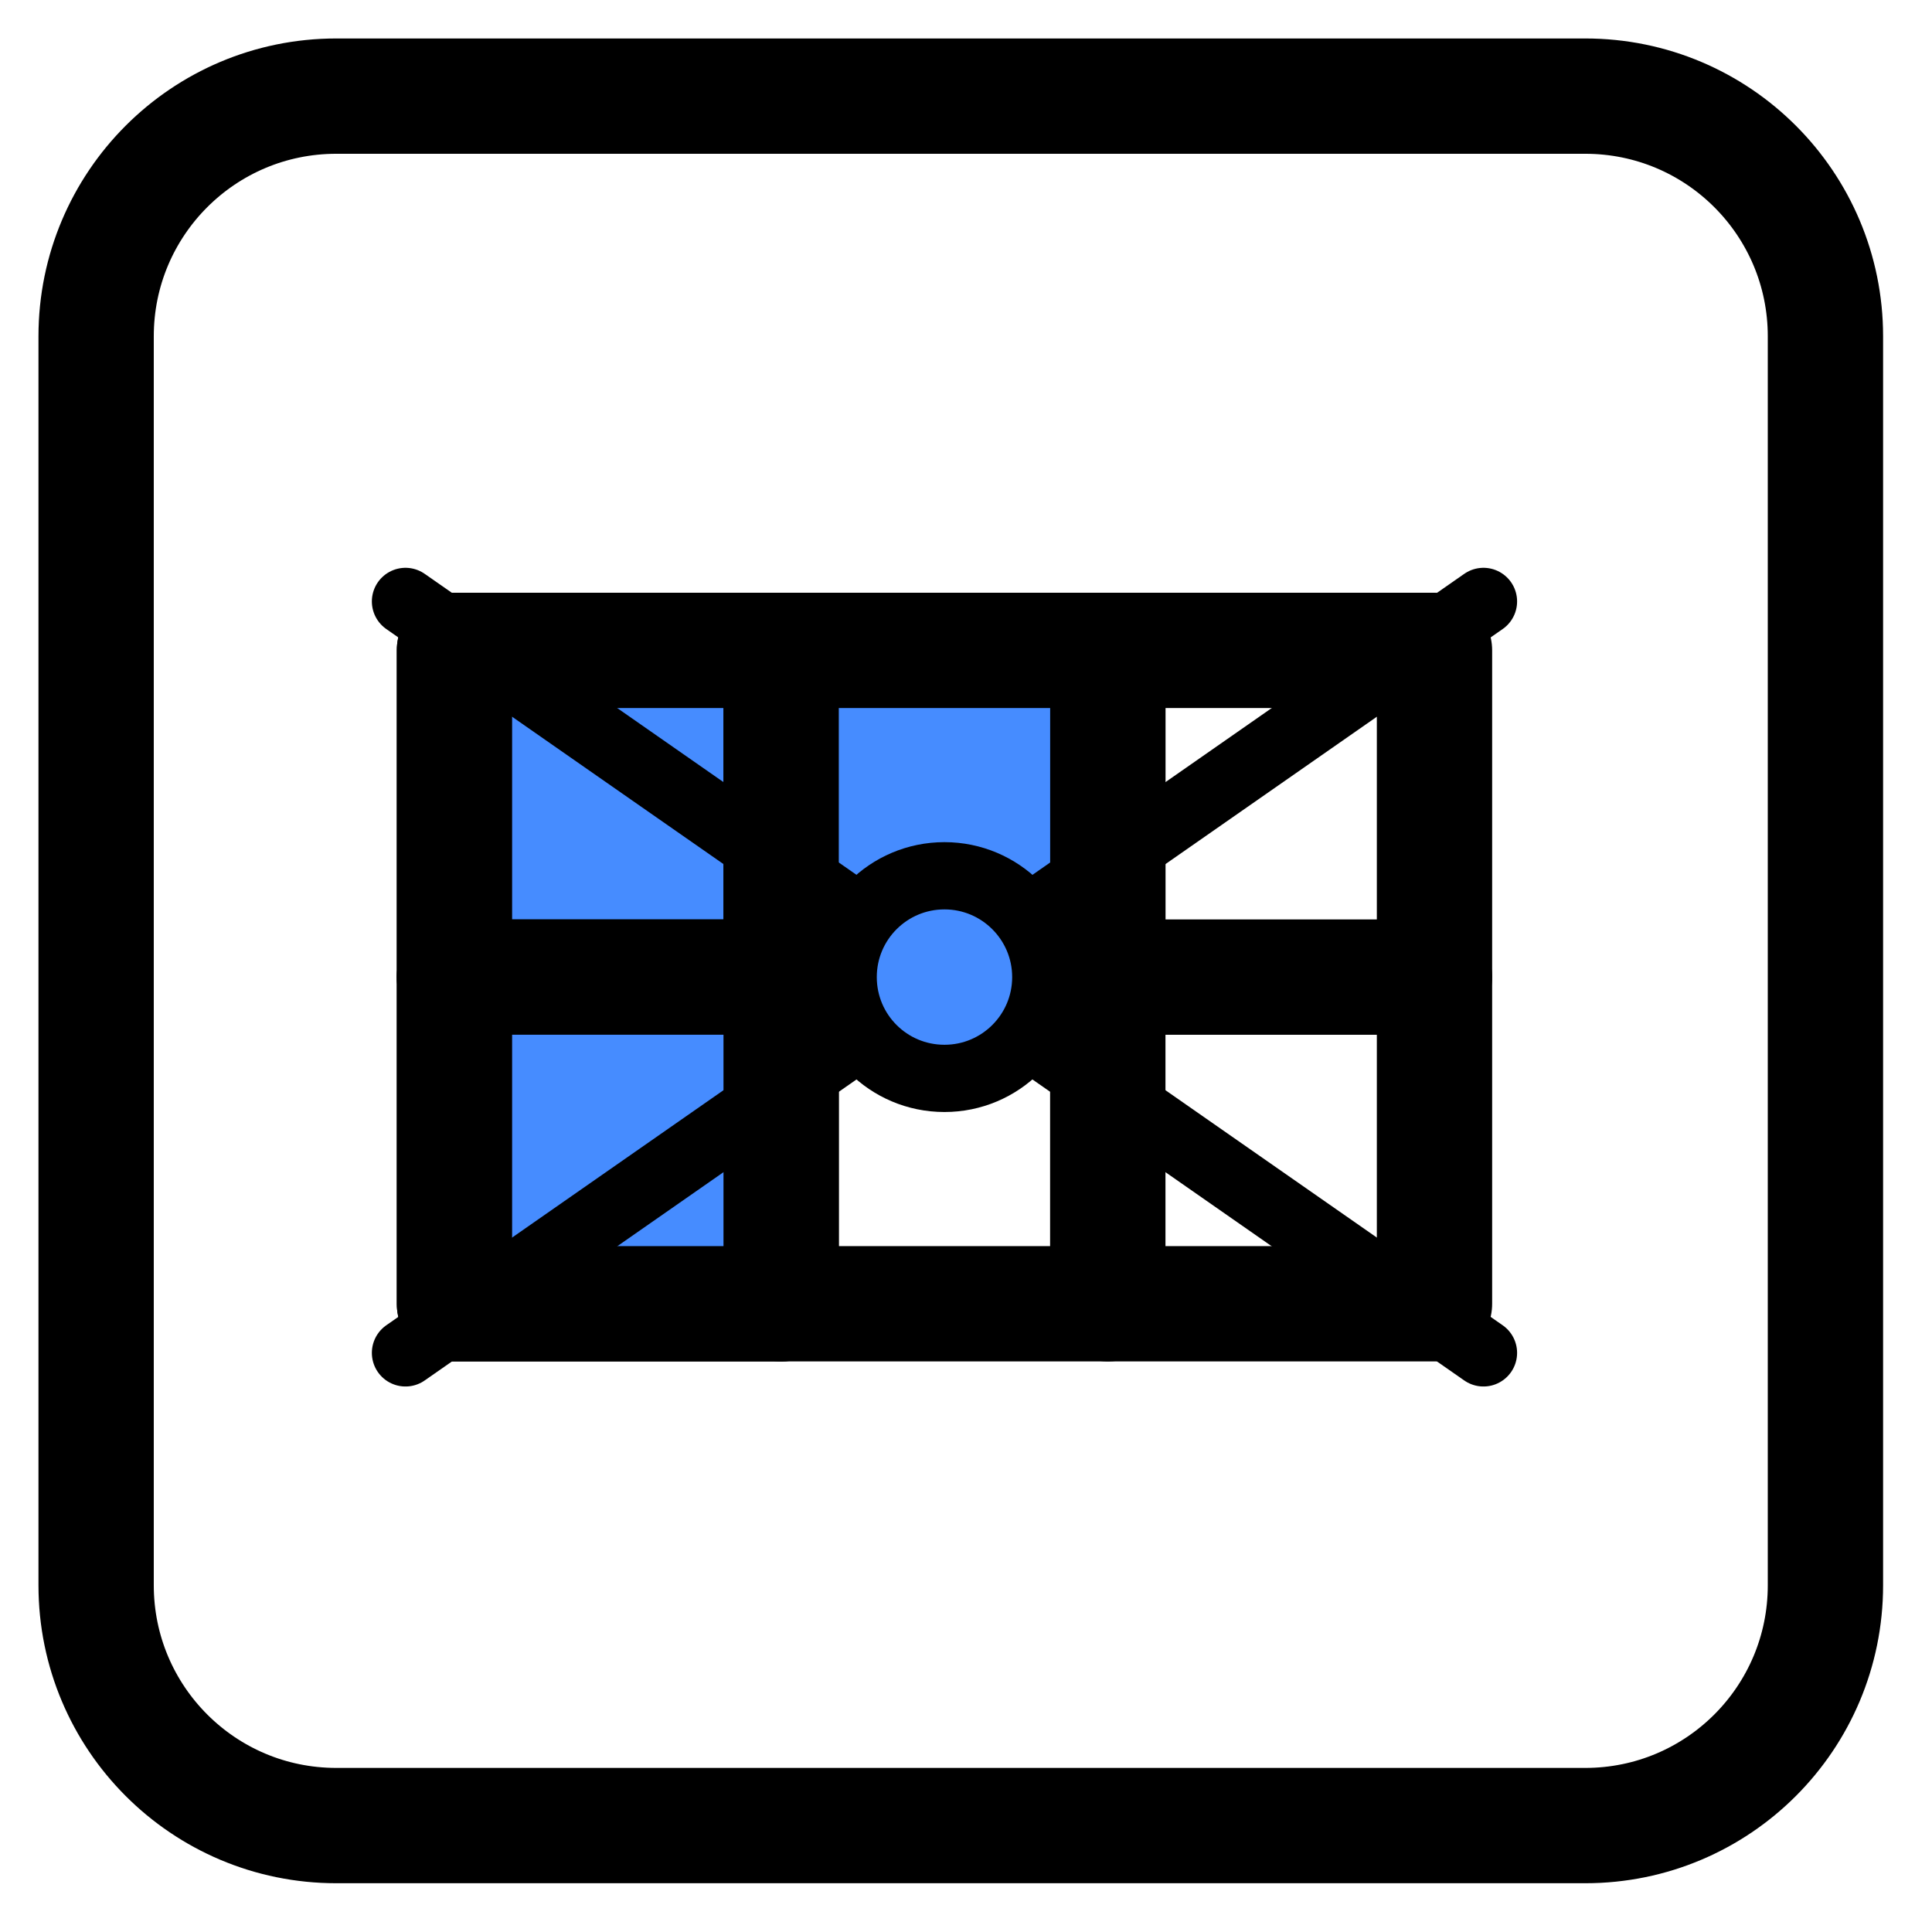
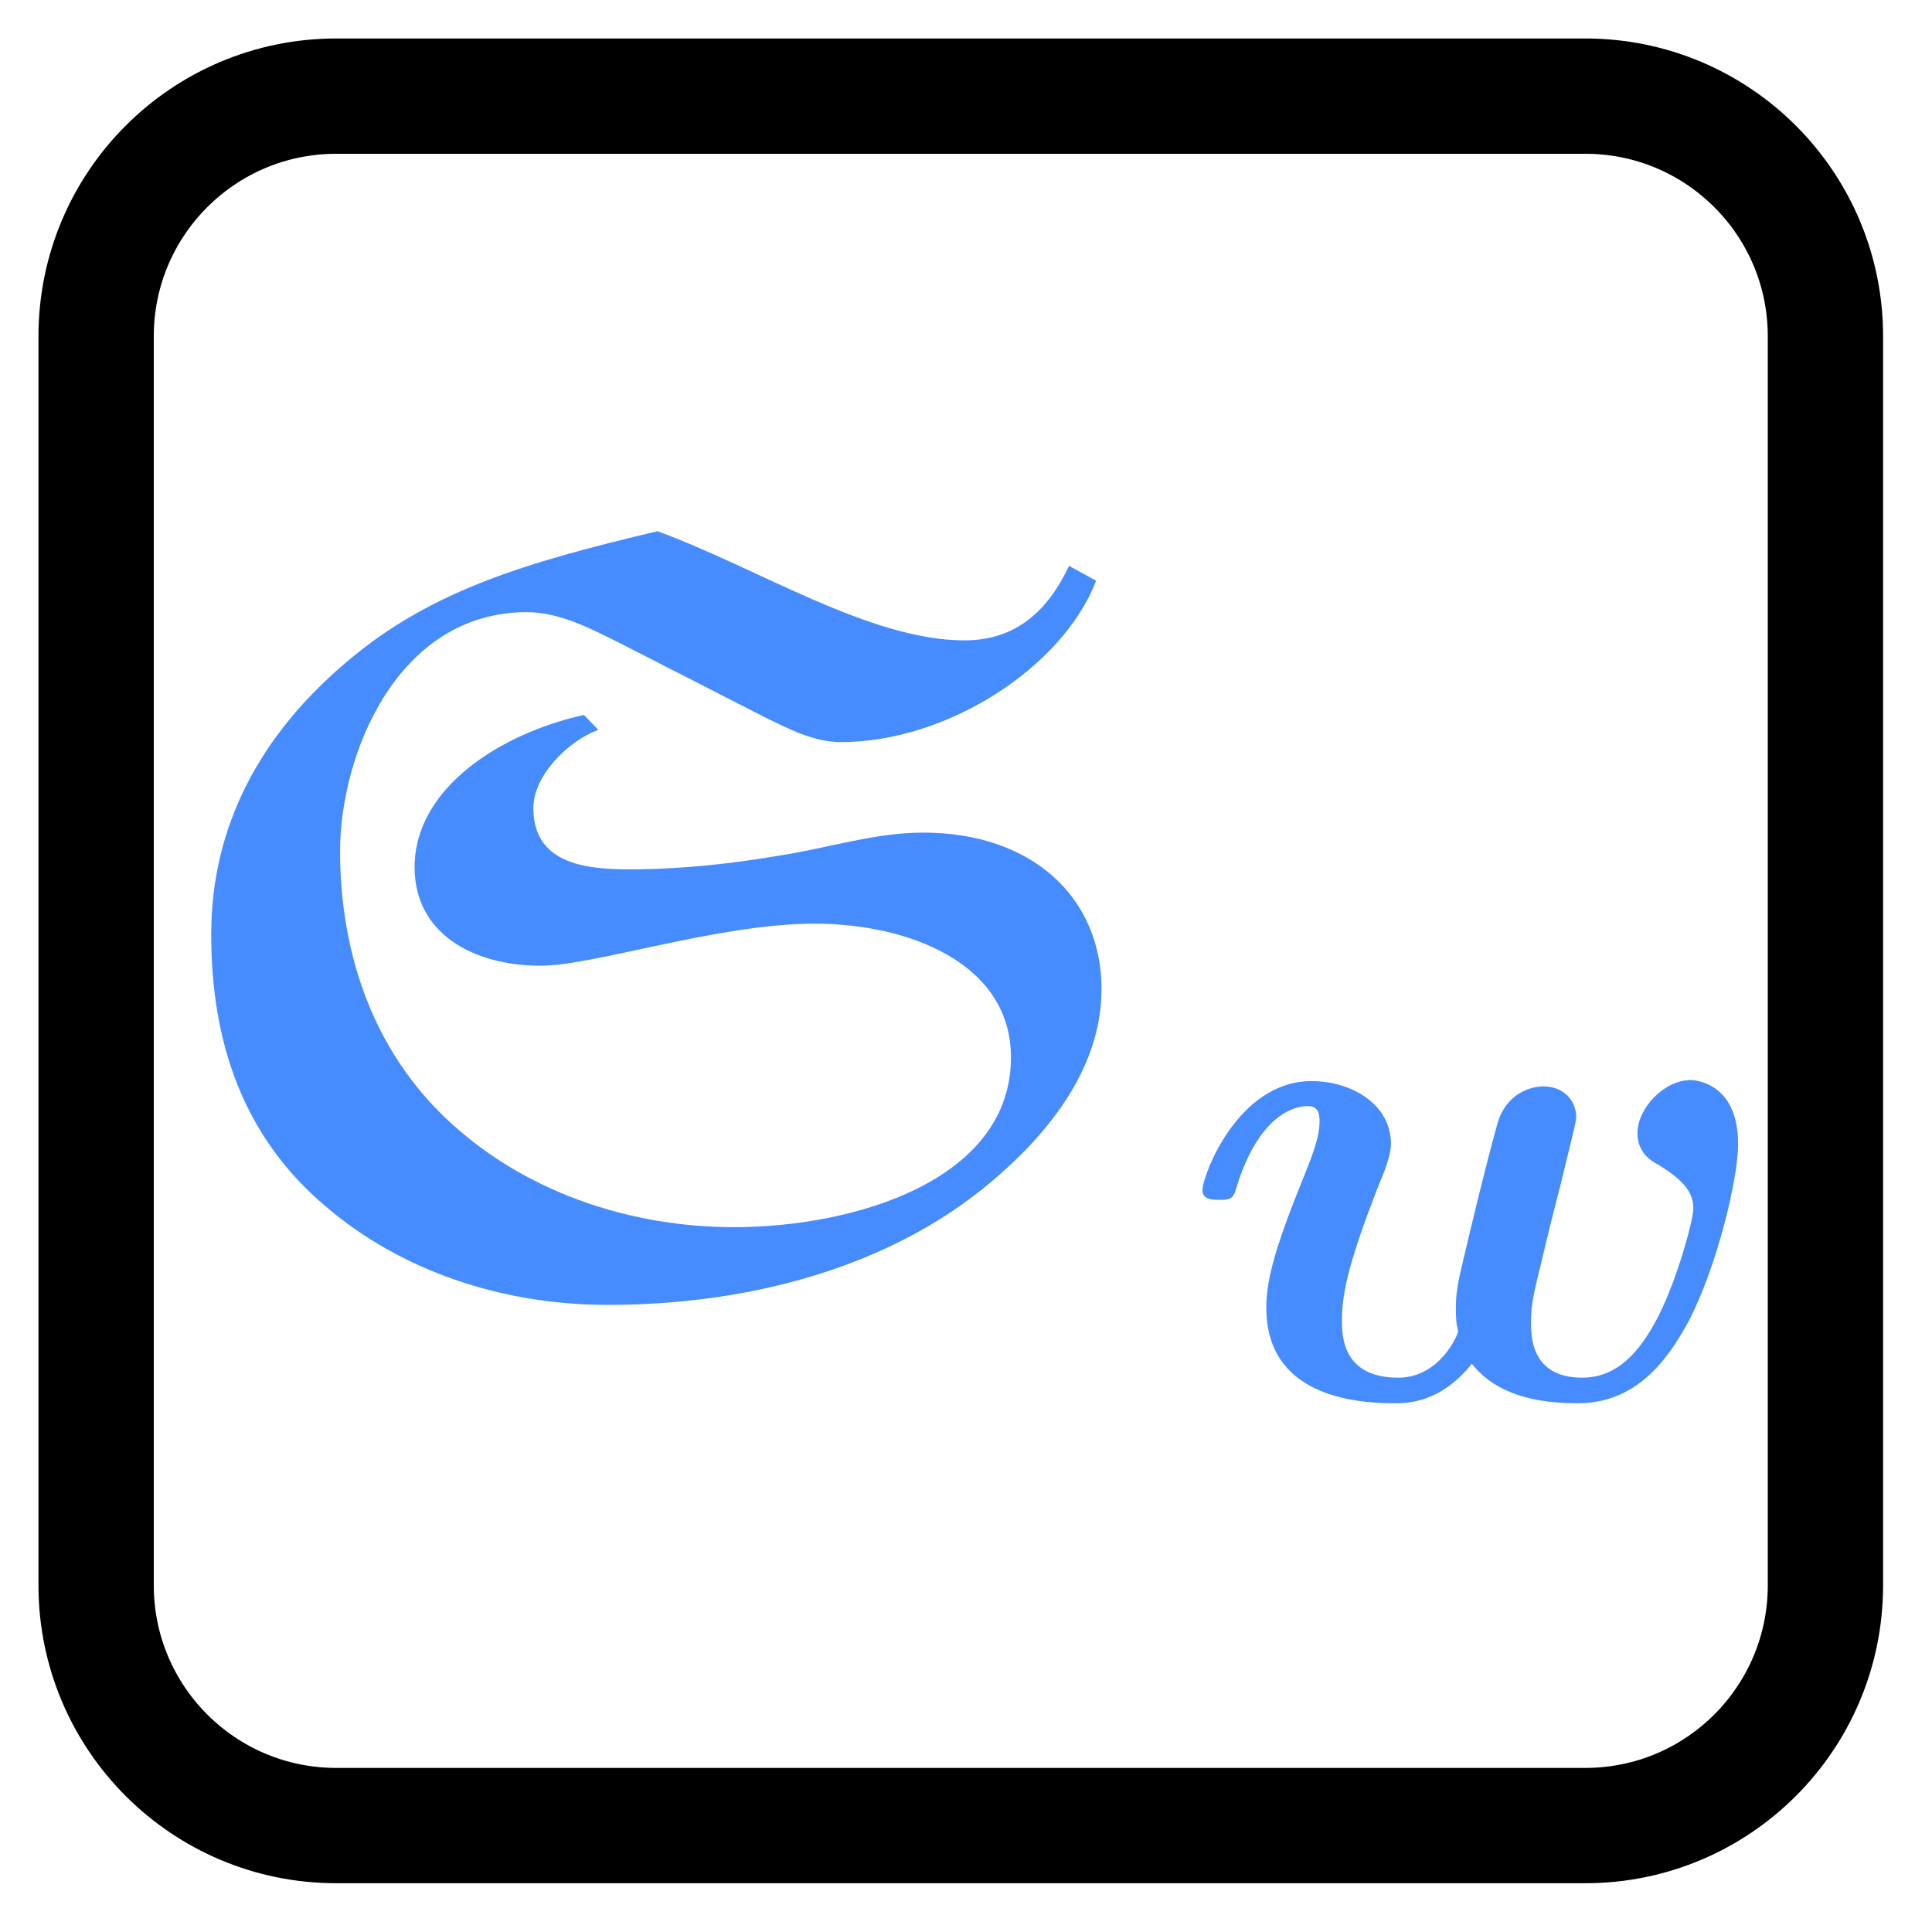
- <svg xmlns="http://www.w3.org/2000/svg" width="56.693" height="56.693" viewBox="0 0 56.693 56.693">
+ <svg xmlns="http://www.w3.org/2000/svg" xmlns:xlink="http://www.w3.org/1999/xlink" width="56.693" height="56.693" viewBox="0 0 56.693 56.693">
+   <defs>
+     <g>
+       <g id="glyph-0-0">
+         <path d="M 18.828 -16.266 C 19.531 -15.922 20.266 -15.531 21.078 -15.531 C 24.188 -15.531 27.578 -17.719 28.562 -20.266 L 27.766 -20.703 C 27.172 -19.438 26.25 -18.516 24.703 -18.516 C 21.906 -18.516 18.641 -20.641 15.688 -21.719 C 11.797 -20.797 9.031 -19.969 6.594 -17.906 C 4.031 -15.75 2.594 -13.062 2.594 -9.891 C 2.594 -6.688 3.547 -3.938 5.953 -1.906 C 8.141 -0.031 11.094 0.984 14.234 0.984 C 18.391 0.984 22.547 -0.125 25.516 -2.656 C 27.328 -4.188 28.719 -6.094 28.719 -8.281 C 28.719 -10.969 26.688 -12.875 23.484 -12.875 C 22.062 -12.875 20.703 -12.422 19.281 -12.203 C 17.812 -11.953 16.359 -11.797 14.844 -11.797 C 13.531 -11.797 12.047 -11.984 12.047 -13.594 C 12.047 -14.547 13.062 -15.562 13.953 -15.891 L 13.531 -16.328 C 11.062 -15.781 8.562 -14.172 8.562 -11.859 C 8.562 -9.922 10.266 -8.969 12.266 -8.969 C 13.828 -8.969 17.469 -10.203 20.297 -10.203 C 23.078 -10.203 26.062 -9.031 26.062 -6.281 C 26.062 -2.656 21.438 -1.297 17.938 -1.297 C 14.938 -1.297 12.047 -2.281 9.922 -4.094 C 7.359 -6.25 6.375 -9.328 6.375 -12.328 C 6.375 -15.156 8.047 -19.344 11.859 -19.344 C 12.844 -19.344 13.797 -18.828 14.672 -18.391 Z M 18.828 -16.266 " />
+       </g>
+       <g id="glyph-1-0">
+         <path d="M 11.422 -7.297 C 11.5 -7.609 11.625 -8.109 11.625 -8.219 C 11.625 -8.672 11.297 -9.125 10.656 -9.125 C 10.328 -9.125 9.578 -8.953 9.312 -8.031 C 8.953 -6.734 8.594 -5.234 8.266 -3.844 C 8.094 -3.125 8.094 -2.859 8.094 -2.594 C 8.094 -2.031 8.156 -2.062 8.156 -1.938 C 8.156 -1.828 7.609 -0.578 6.406 -0.578 C 4.75 -0.578 4.75 -1.828 4.75 -2.266 C 4.75 -3.125 5 -4.094 5.812 -6.188 C 5.984 -6.594 6.188 -7.094 6.188 -7.438 C 6.188 -8.625 5 -9.281 3.859 -9.281 C 1.688 -9.281 0.656 -6.5 0.656 -6.078 C 0.656 -5.797 0.969 -5.797 1.156 -5.797 C 1.391 -5.797 1.547 -5.797 1.625 -6.062 C 2.297 -8.344 3.406 -8.547 3.734 -8.547 C 3.859 -8.547 4.094 -8.547 4.094 -8.109 C 4.094 -7.641 3.891 -7.125 3.641 -6.5 C 2.828 -4.5 2.531 -3.5 2.531 -2.625 C 2.531 -0.375 4.5 0.172 6.266 0.172 C 6.672 0.172 7.625 0.172 8.562 -0.984 C 9.125 -0.281 10.047 0.172 11.656 0.172 C 12.891 0.172 13.969 -0.438 14.922 -2.234 C 15.734 -3.781 16.375 -6.375 16.375 -7.438 C 16.375 -9.312 15 -9.312 14.984 -9.312 C 14.203 -9.312 13.422 -8.484 13.422 -7.75 C 13.422 -7.172 13.844 -6.922 14.031 -6.828 C 14.828 -6.344 15.062 -5.984 15.062 -5.531 C 15.062 -5.219 14.547 -3.266 13.906 -2.141 C 13.328 -1.109 12.672 -0.578 11.797 -0.578 C 10.312 -0.578 10.297 -1.781 10.297 -2.203 C 10.297 -2.734 10.375 -3.047 10.625 -4.062 C 10.766 -4.672 11.016 -5.672 11.141 -6.141 Z M 11.422 -7.297 " />
+       </g>
+     </g>
+   </defs>
  <path fill="none" stroke-width="3.402" stroke-linecap="round" stroke-linejoin="round" stroke="rgb(0%, 0%, 0%)" stroke-opacity="1" stroke-miterlimit="10" d="M -25.51 -18.424 L -25.51 18.426 C -25.51 22.338 -22.341 25.511 -18.425 25.511 L 18.425 25.511 C 22.341 25.511 25.51 22.338 25.51 18.426 L 25.51 -18.424 C 25.51 -22.34 22.341 -25.513 18.425 -25.513 L -18.425 -25.513 C -22.341 -25.513 -25.51 -22.34 -25.51 -18.424 Z M -25.51 -18.424 " transform="matrix(0.994614, 0, 0, -0.994614, 28.19333, 28.19432)" />
-   <path fill-rule="nonzero" fill="rgb(100%, 100%, 100%)" fill-opacity="1" stroke-width="3.402" stroke-linecap="round" stroke-linejoin="round" stroke="rgb(0%, 0%, 0%)" stroke-opacity="1" stroke-miterlimit="10" d="M -14.938 -10.118 L -14.938 -0.48 L -5.3 -0.48 L -5.3 -10.118 Z M -14.938 -10.118 " transform="matrix(0.994614, 0, 0, -0.994614, 28.19333, 28.19432)" />
-   <path fill-rule="nonzero" fill="rgb(100%, 100%, 100%)" fill-opacity="1" stroke-width="3.402" stroke-linecap="round" stroke-linejoin="round" stroke="rgb(0%, 0%, 0%)" stroke-opacity="1" stroke-miterlimit="10" d="M -14.938 -0.48 L -14.938 9.158 L -5.3 9.158 L -5.3 -0.48 Z M -14.938 -0.48 " transform="matrix(0.994614, 0, 0, -0.994614, 28.19333, 28.19432)" />
-   <path fill-rule="nonzero" fill="rgb(100%, 100%, 100%)" fill-opacity="1" stroke-width="3.402" stroke-linecap="round" stroke-linejoin="round" stroke="rgb(0%, 0%, 0%)" stroke-opacity="1" stroke-miterlimit="10" d="M -5.3 -10.118 L -5.3 -0.48 L 4.338 -0.48 L 4.338 -10.118 Z M -5.3 -10.118 " transform="matrix(0.994614, 0, 0, -0.994614, 28.19333, 28.19432)" />
-   <path fill-rule="nonzero" fill="rgb(100%, 100%, 100%)" fill-opacity="1" stroke-width="3.402" stroke-linecap="round" stroke-linejoin="round" stroke="rgb(0%, 0%, 0%)" stroke-opacity="1" stroke-miterlimit="10" d="M -5.3 -0.48 L -5.3 9.158 L 4.338 9.158 L 4.338 -0.48 Z M -5.3 -0.48 " transform="matrix(0.994614, 0, 0, -0.994614, 28.19333, 28.19432)" />
-   <path fill-rule="nonzero" fill="rgb(100%, 100%, 100%)" fill-opacity="1" stroke-width="3.402" stroke-linecap="round" stroke-linejoin="round" stroke="rgb(0%, 0%, 0%)" stroke-opacity="1" stroke-miterlimit="10" d="M 4.338 -10.118 L 4.338 -0.48 L 13.976 -0.48 L 13.976 -10.118 Z M 4.338 -10.118 " transform="matrix(0.994614, 0, 0, -0.994614, 28.19333, 28.19432)" />
-   <path fill-rule="nonzero" fill="rgb(100%, 100%, 100%)" fill-opacity="1" stroke-width="3.402" stroke-linecap="round" stroke-linejoin="round" stroke="rgb(0%, 0%, 0%)" stroke-opacity="1" stroke-miterlimit="10" d="M 4.338 -0.48 L 4.338 9.158 L 13.976 9.158 L 13.976 -0.48 Z M 4.338 -0.48 " transform="matrix(0.994614, 0, 0, -0.994614, 28.19333, 28.19432)" />
-   <path fill-rule="nonzero" fill="rgb(27.451%, 54.903%, 100%)" fill-opacity="1" stroke-width="3.402" stroke-linecap="round" stroke-linejoin="round" stroke="rgb(0%, 0%, 0%)" stroke-opacity="1" stroke-miterlimit="10" d="M -14.938 -0.48 L -14.938 9.158 L -5.3 9.158 L -5.3 -0.48 Z M -14.938 -0.48 " transform="matrix(0.994614, 0, 0, -0.994614, 28.19333, 28.19432)" />
-   <path fill-rule="nonzero" fill="rgb(27.451%, 54.903%, 100%)" fill-opacity="1" stroke-width="3.402" stroke-linecap="round" stroke-linejoin="round" stroke="rgb(0%, 0%, 0%)" stroke-opacity="1" stroke-miterlimit="10" d="M -5.3 -0.48 L -5.3 9.158 L 4.338 9.158 L 4.338 -0.48 Z M -5.3 -0.48 " transform="matrix(0.994614, 0, 0, -0.994614, 28.19333, 28.19432)" />
-   <path fill-rule="nonzero" fill="rgb(27.451%, 54.903%, 100%)" fill-opacity="1" stroke-width="3.402" stroke-linecap="round" stroke-linejoin="round" stroke="rgb(0%, 0%, 0%)" stroke-opacity="1" stroke-miterlimit="10" d="M -14.938 -10.118 L -14.938 -0.48 L -5.3 -0.48 L -5.3 -10.118 Z M -14.938 -10.118 " transform="matrix(0.994614, 0, 0, -0.994614, 28.19333, 28.19432)" />
-   <path fill="none" stroke-width="1.984" stroke-linecap="round" stroke-linejoin="round" stroke="rgb(0%, 0%, 0%)" stroke-opacity="1" stroke-miterlimit="10" d="M -16.383 -11.567 L 15.421 10.603 " transform="matrix(0.994614, 0, 0, -0.994614, 28.19333, 28.19432)" />
-   <path fill="none" stroke-width="1.984" stroke-linecap="round" stroke-linejoin="round" stroke="rgb(0%, 0%, 0%)" stroke-opacity="1" stroke-miterlimit="10" d="M -16.383 10.603 L 15.421 -11.567 " transform="matrix(0.994614, 0, 0, -0.994614, 28.19333, 28.19432)" />
-   <path fill-rule="nonzero" fill="rgb(27.451%, 54.903%, 100%)" fill-opacity="1" stroke-width="1.984" stroke-linecap="round" stroke-linejoin="round" stroke="rgb(0%, 0%, 0%)" stroke-opacity="1" stroke-miterlimit="10" d="M 2.508 -0.48 C 2.508 1.169 1.168 2.509 -0.481 2.509 C -2.135 2.509 -3.47 1.169 -3.47 -0.48 C -3.47 -2.134 -2.135 -3.469 -0.481 -3.469 C 1.168 -3.469 2.508 -2.134 2.508 -0.48 Z M 2.508 -0.48 " transform="matrix(0.994614, 0, 0, -0.994614, 28.19333, 28.19432)" />
+   <g fill="rgb(27.451%, 54.903%, 100%)" fill-opacity="1">
+     <use xlink:href="#glyph-0-0" x="3.604" y="37.307" />
+   </g>
+   <g fill="rgb(27.451%, 54.903%, 100%)" fill-opacity="1">
+     <use xlink:href="#glyph-1-0" x="34.628" y="41.005" />
+   </g>
</svg>
